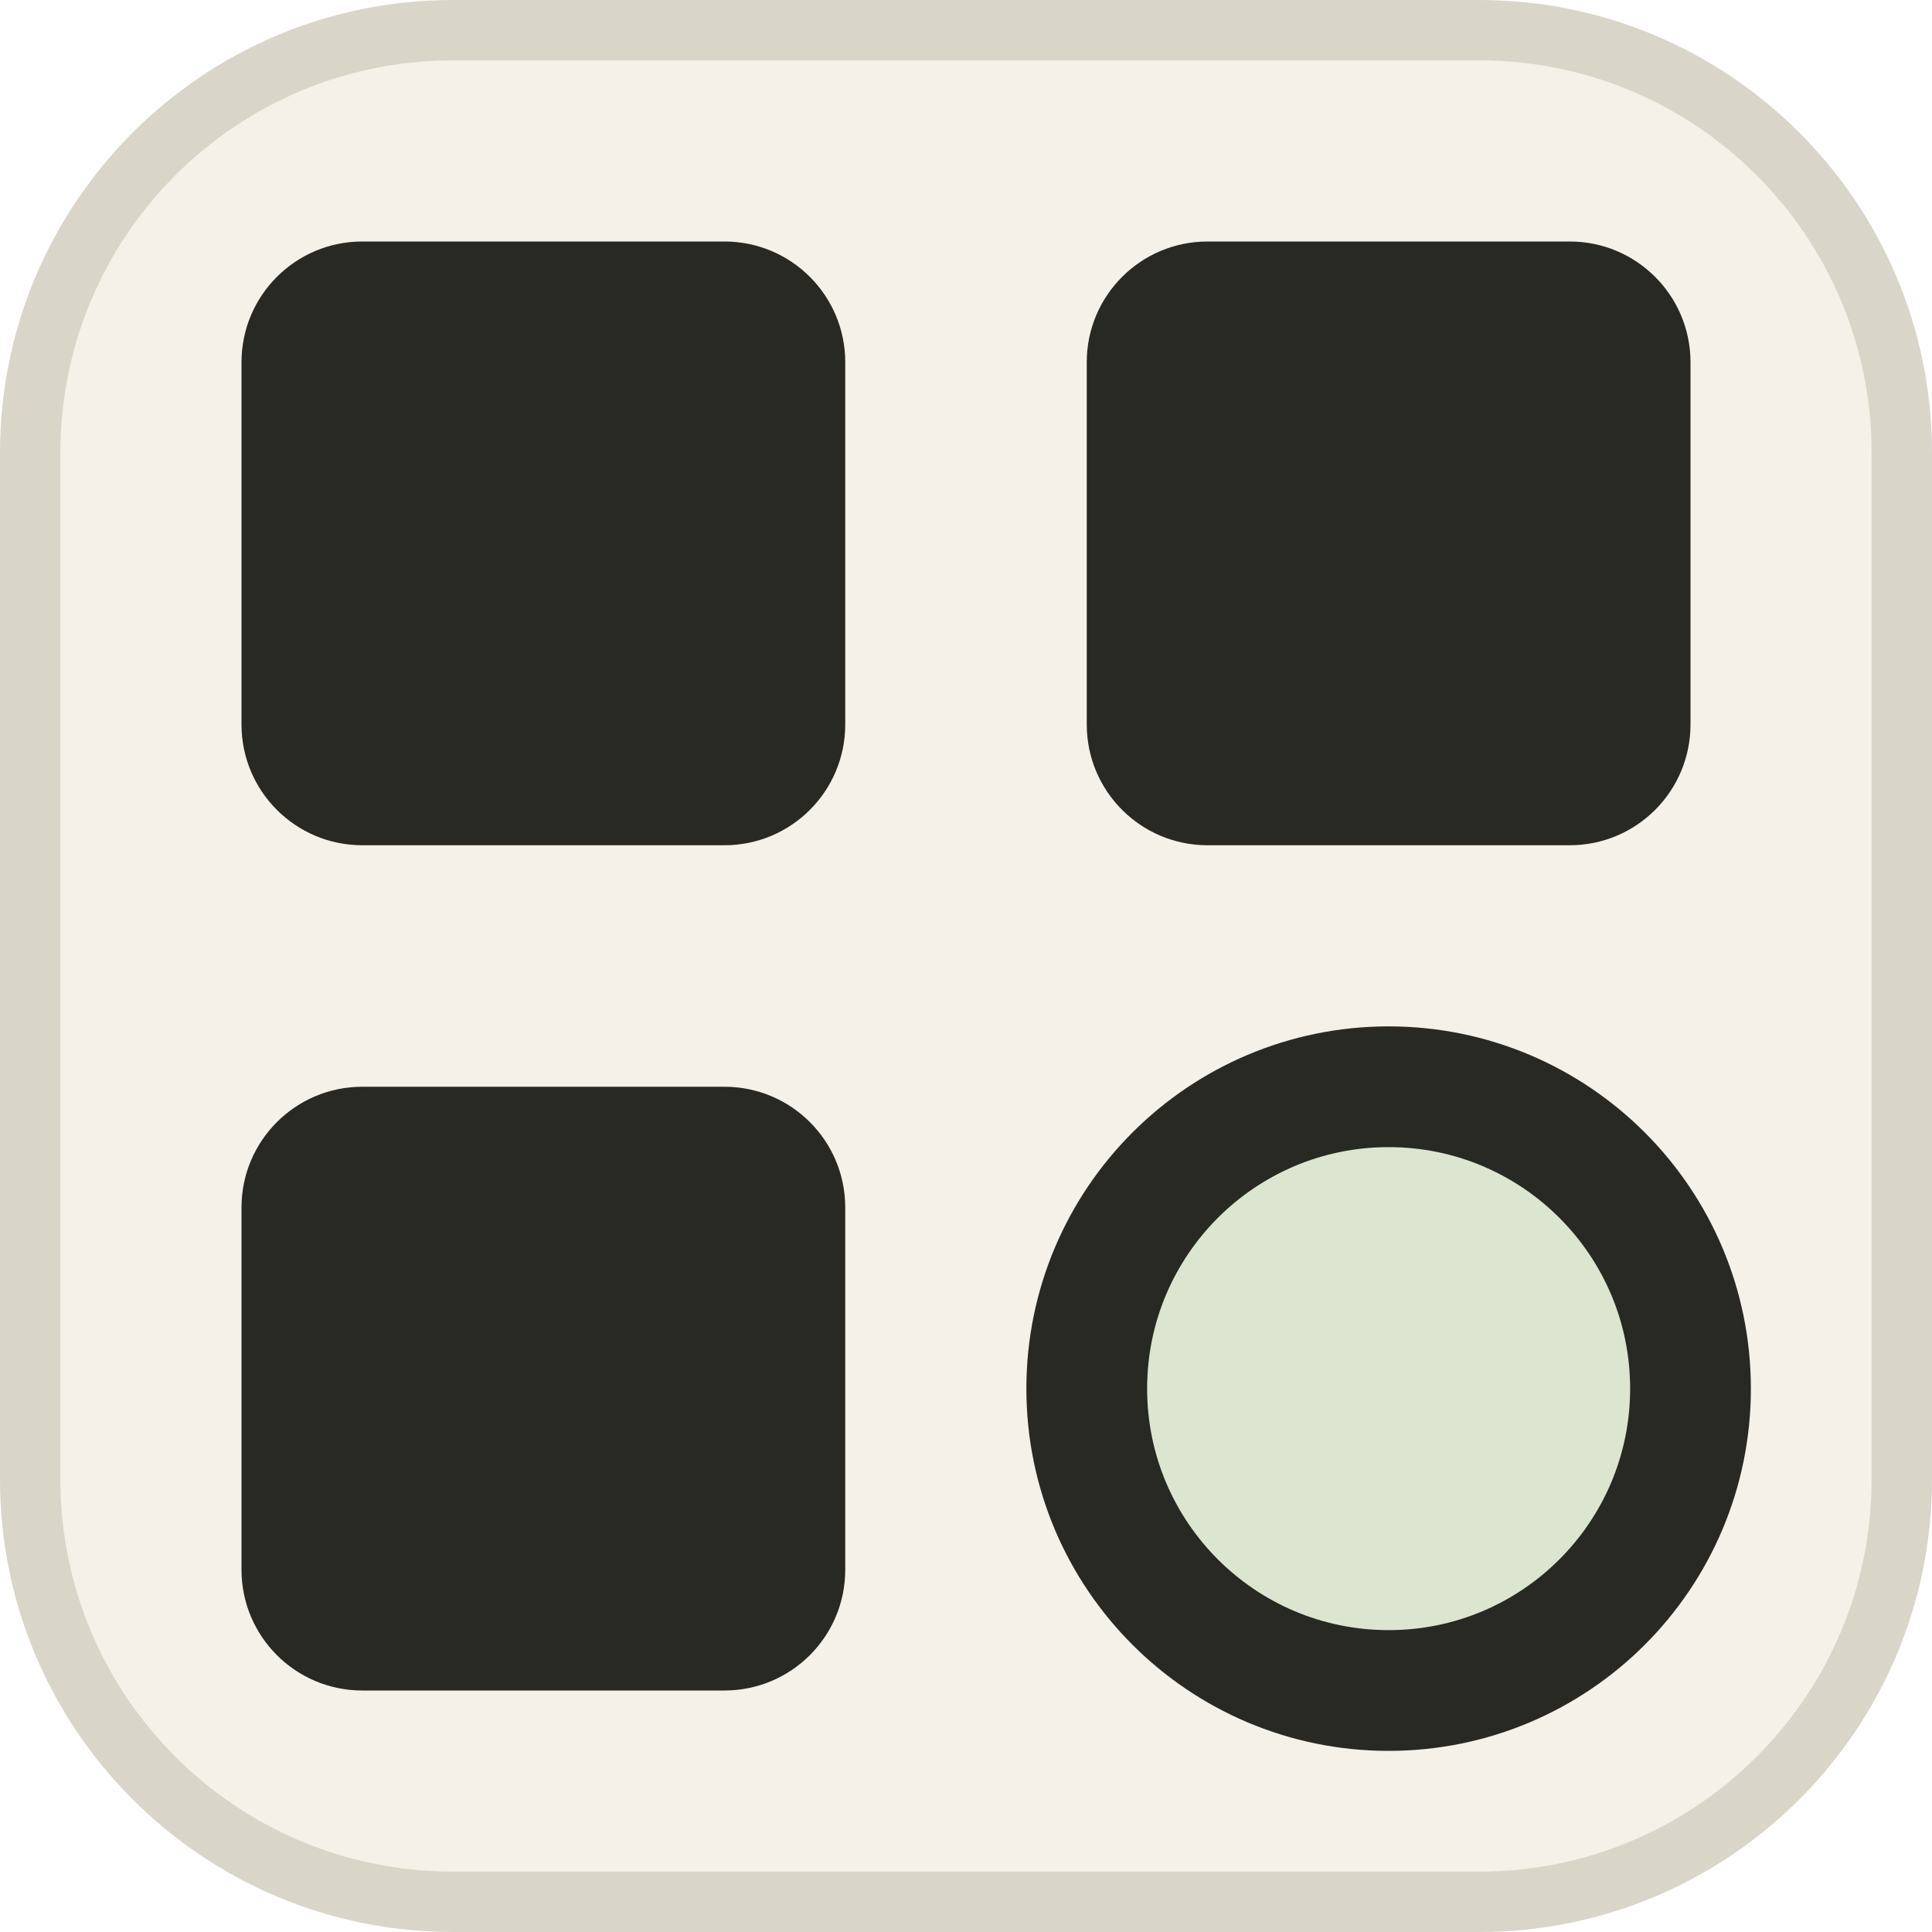
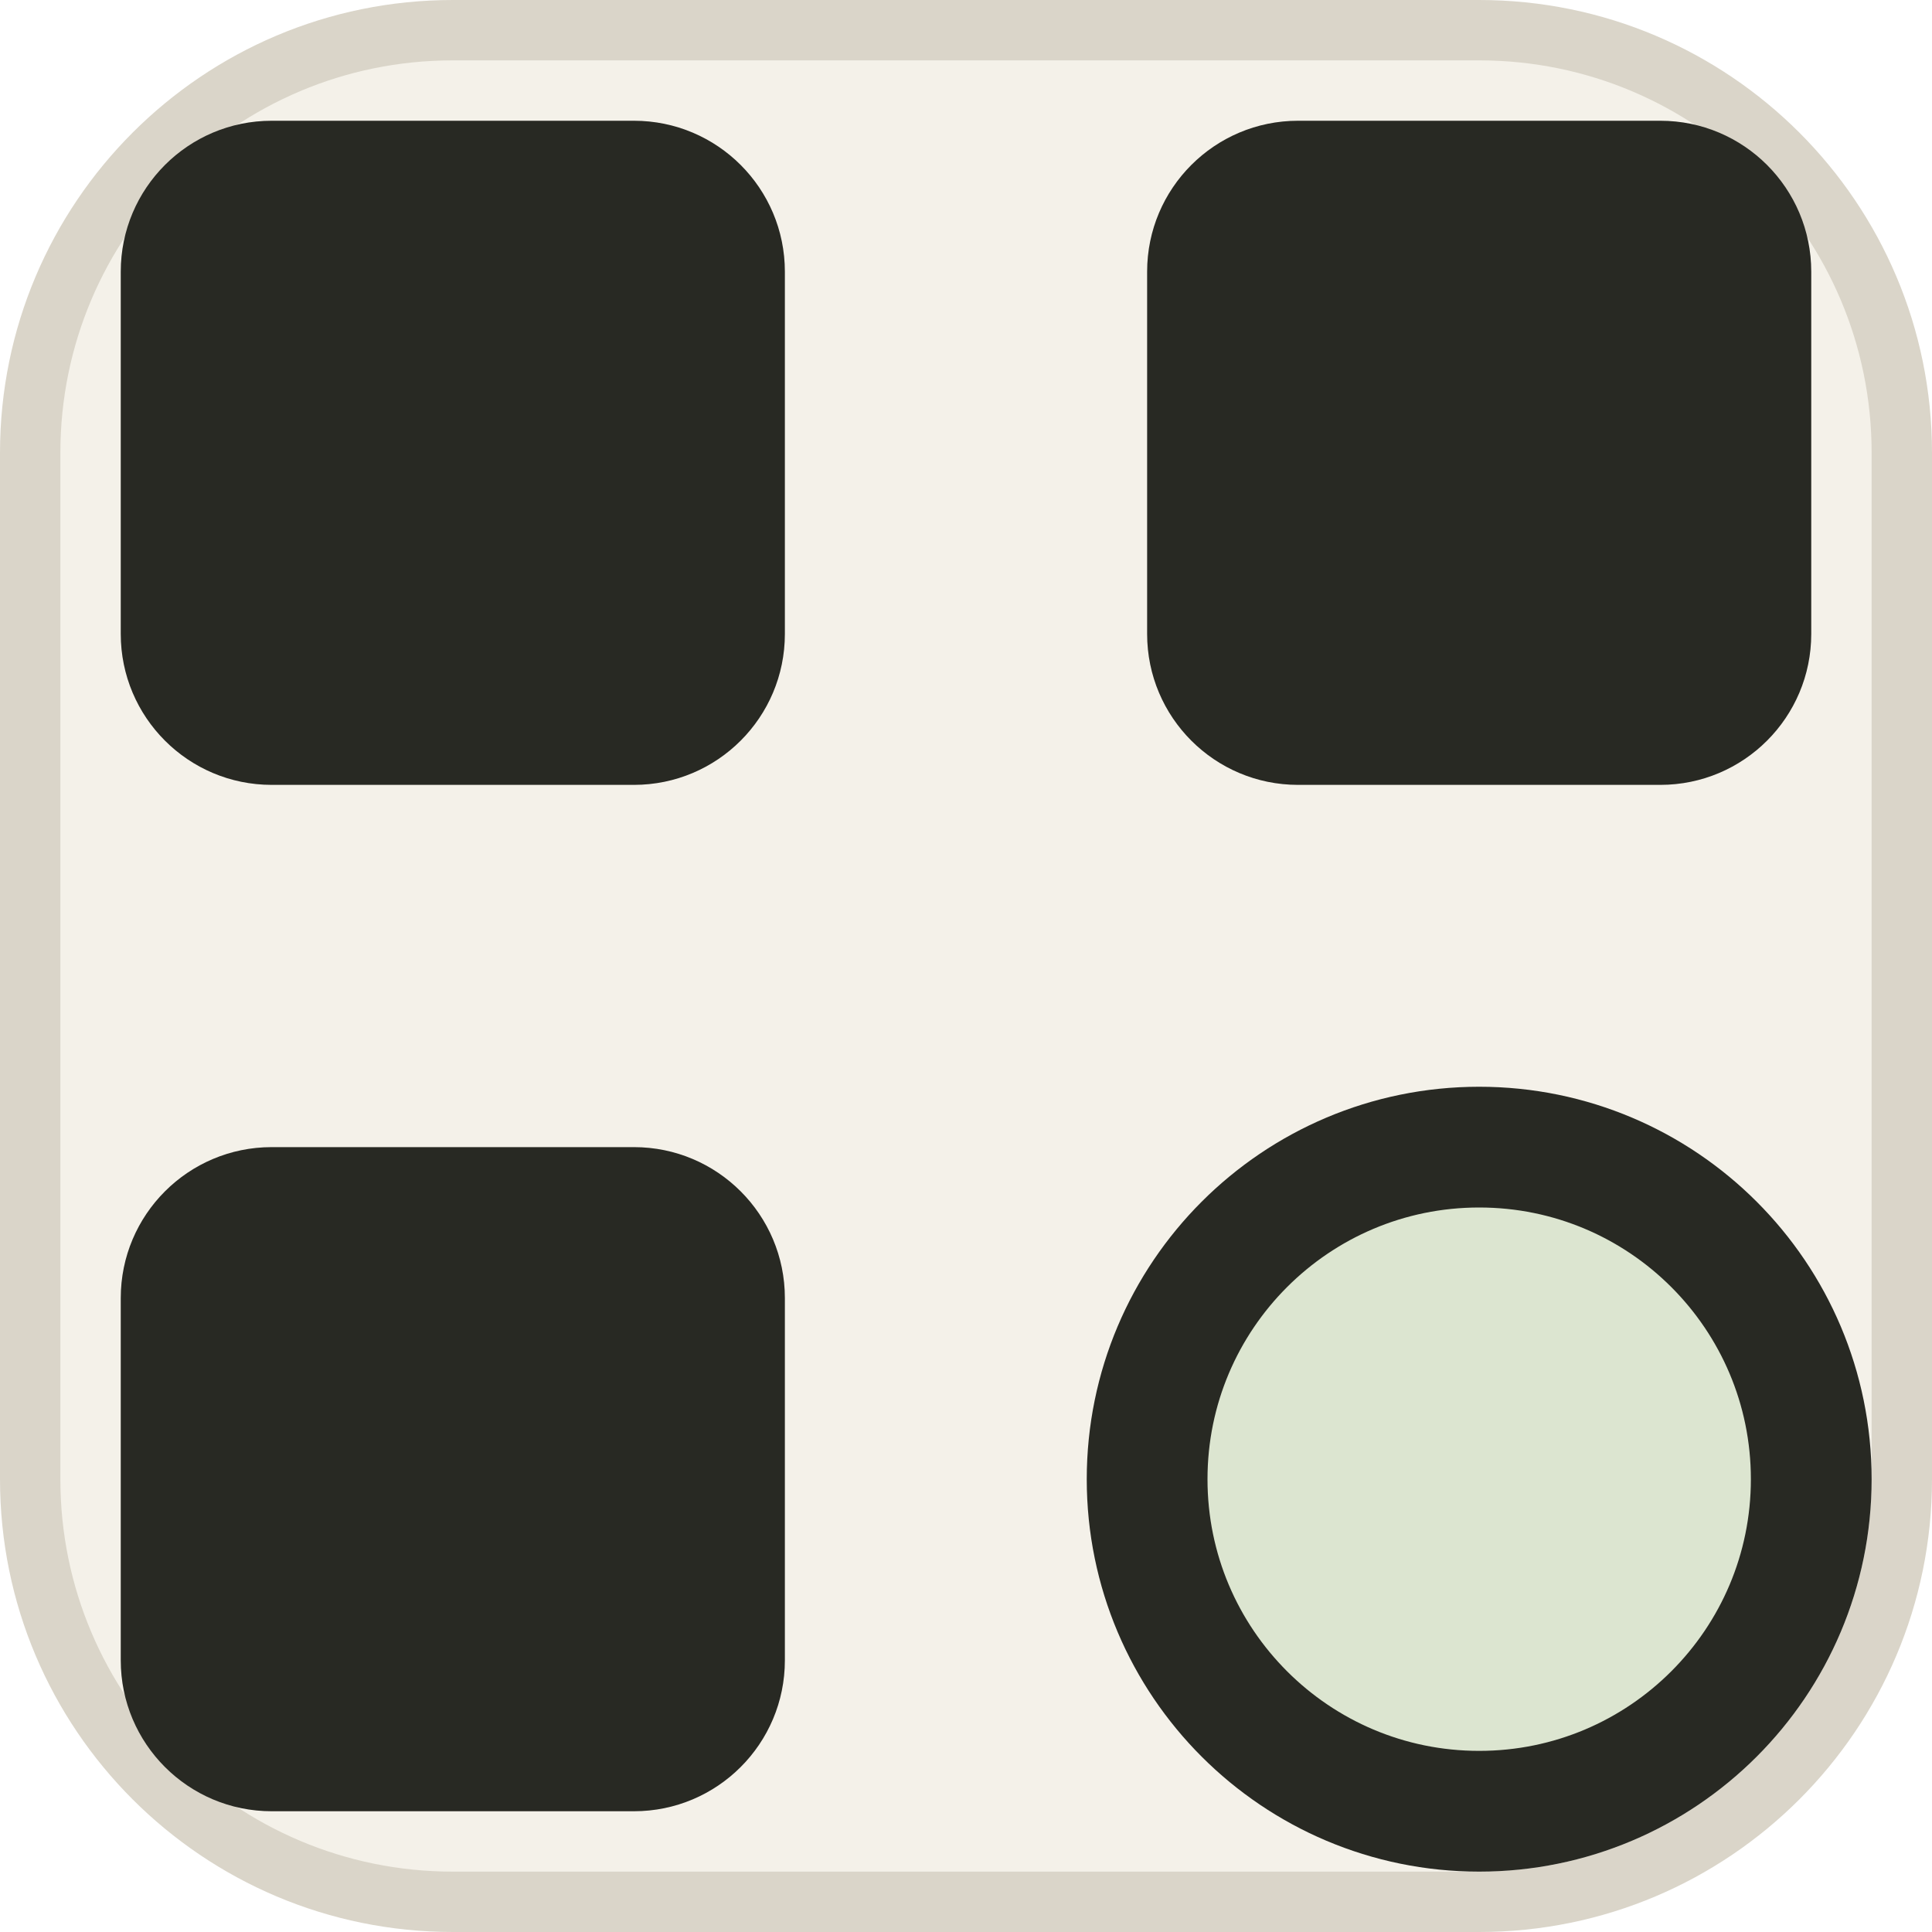
<svg xmlns="http://www.w3.org/2000/svg" viewBox="0 0 32 32" width="32" height="32">
  <rect x="0.5" y="0.5" width="31" height="31" rx="7" fill="#F4F1E9" stroke="#DAD5C9" />
-   <rect x="4" y="4" width="10" height="10" rx="2" fill="#282923" />
-   <rect x="18" y="4" width="10" height="10" rx="2" fill="#282923" />
-   <rect x="4" y="18" width="10" height="10" rx="2" fill="#282923" />
-   <circle cx="23" cy="23" r="5" fill="#DCE5D0" stroke="#282923" stroke-width="2" />
+   <rect x="2" y="2" width="11" height="11" rx="2.5" fill="#282923" />
+   <rect x="19" y="2" width="11" height="11" rx="2.5" fill="#282923" />
+   <rect x="2" y="19" width="11" height="11" rx="2.5" fill="#282923" />
+   <circle cx="24.5" cy="24.5" r="5.5" fill="#DCE5D0" stroke="#282923" stroke-width="2" />
</svg>
